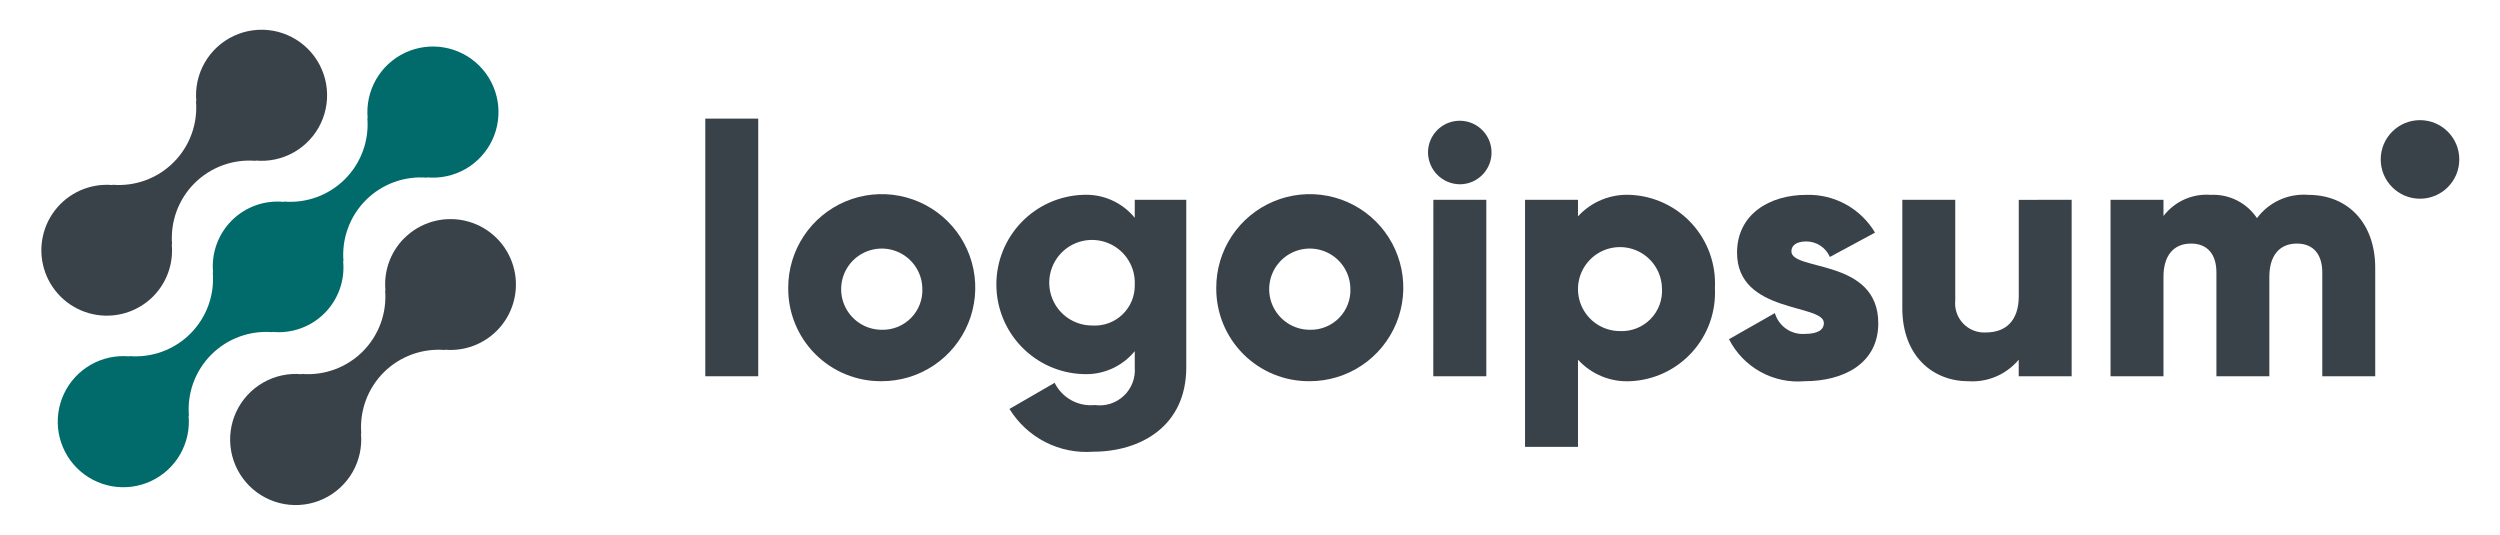
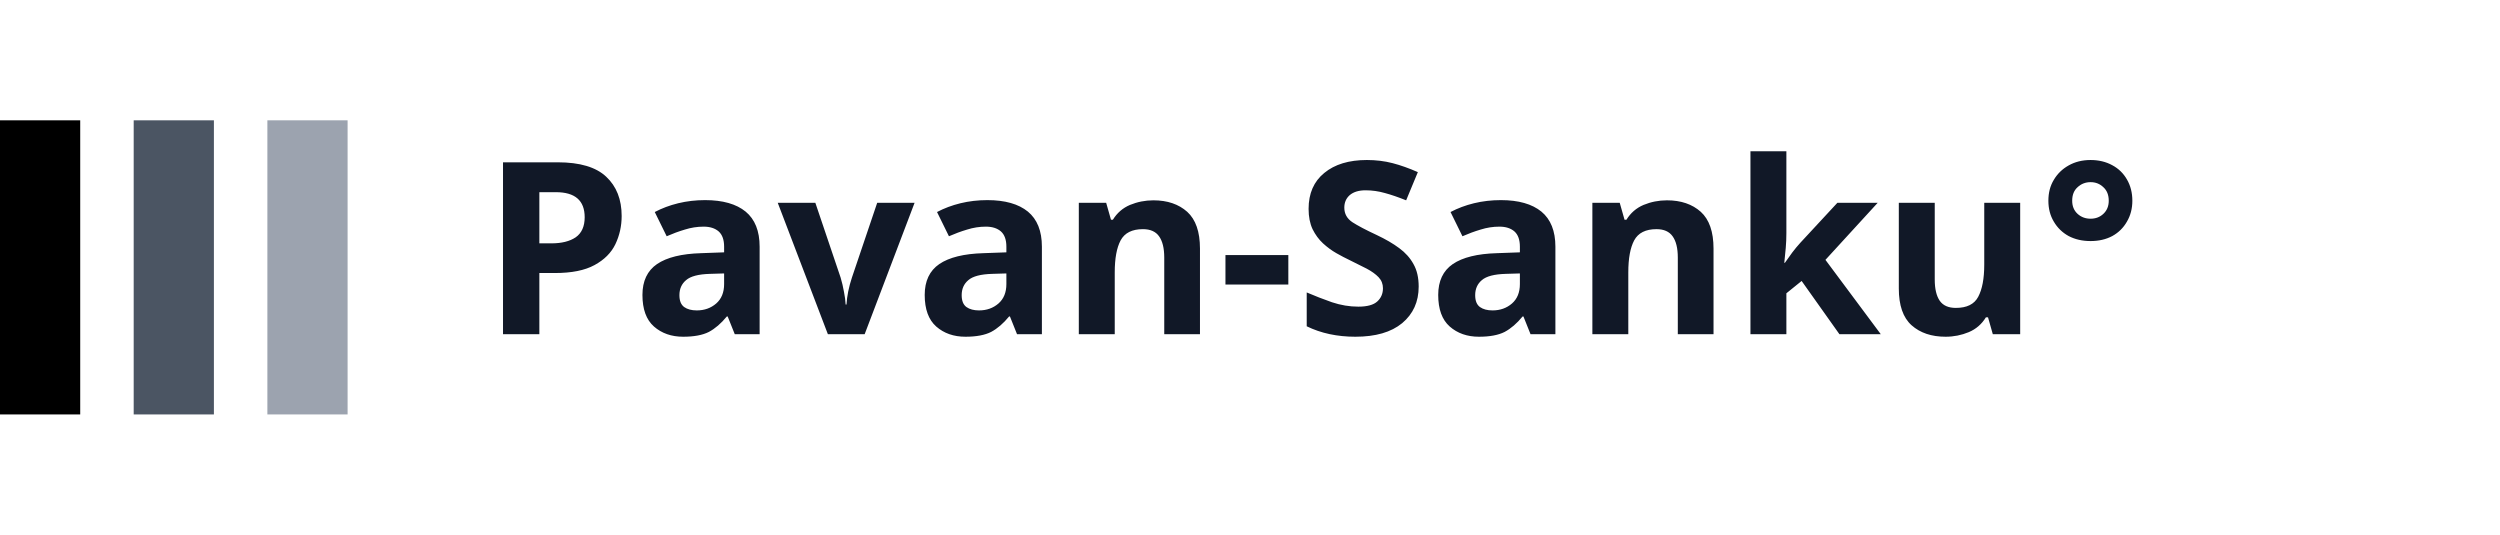
- <svg xmlns="http://www.w3.org/2000/svg" width="187" height="40" viewBox="0 0 187 40" fill="none">
-   <g id="Logo">
-     <path id="Vector" d="M30.225 17.828C29.72 18.336 29.333 18.95 29.092 19.625C28.851 20.3 28.762 21.02 28.831 21.733L28.807 21.709C28.878 22.549 28.764 23.394 28.475 24.186C28.185 24.977 27.727 25.696 27.131 26.292C26.535 26.888 25.816 27.347 25.024 27.636C24.233 27.926 23.388 28.039 22.548 27.968L22.572 27.992C21.567 27.898 20.559 28.117 19.683 28.618C18.807 29.119 18.107 29.878 17.678 30.791C17.25 31.704 17.113 32.728 17.287 33.721C17.461 34.715 17.938 35.631 18.651 36.344C19.365 37.057 20.282 37.533 21.275 37.706C22.269 37.879 23.292 37.742 24.205 37.312C25.118 36.883 25.876 36.182 26.377 35.306C26.877 34.43 27.094 33.42 27 32.416L27.025 32.44C26.954 31.6 27.068 30.755 27.357 29.963C27.647 29.172 28.105 28.453 28.701 27.857C29.297 27.261 30.016 26.802 30.808 26.513C31.599 26.224 32.444 26.11 33.284 26.181L33.259 26.157C34.079 26.231 34.905 26.096 35.66 25.766C36.415 25.436 37.074 24.92 37.576 24.267C38.079 23.614 38.408 22.845 38.534 22.031C38.66 21.216 38.579 20.384 38.297 19.609C38.015 18.835 37.543 18.144 36.923 17.601C36.304 17.058 35.557 16.68 34.752 16.503C33.948 16.325 33.111 16.354 32.321 16.585C31.53 16.817 30.811 17.244 30.229 17.828H30.225Z" fill="#394149" />
-     <path id="Vector_2" d="M20.389 24.848L20.364 24.824C21.078 24.896 21.799 24.808 22.474 24.567C23.15 24.327 23.764 23.939 24.271 23.432C24.779 22.925 25.167 22.311 25.409 21.636C25.65 20.96 25.738 20.239 25.667 19.525L25.692 19.549C25.621 18.709 25.734 17.864 26.024 17.073C26.313 16.281 26.772 15.562 27.368 14.966C27.964 14.371 28.683 13.912 29.474 13.623C30.266 13.333 31.111 13.22 31.951 13.291L31.925 13.267C32.93 13.361 33.939 13.143 34.816 12.643C35.692 12.143 36.392 11.384 36.822 10.471C37.251 9.558 37.388 8.534 37.215 7.54C37.041 6.546 36.565 5.63 35.852 4.916C35.138 4.203 34.222 3.727 33.228 3.553C32.234 3.38 31.21 3.517 30.297 3.946C29.384 4.376 28.626 5.076 28.125 5.952C27.625 6.829 27.407 7.838 27.501 8.843L27.477 8.817C27.548 9.657 27.435 10.502 27.146 11.294C26.857 12.086 26.398 12.805 25.802 13.401C25.206 13.996 24.487 14.455 23.695 14.745C22.904 15.034 22.059 15.147 21.219 15.076L21.243 15.101C20.529 15.03 19.808 15.117 19.132 15.358C18.457 15.598 17.843 15.986 17.335 16.494C16.828 17.001 16.439 17.614 16.198 18.29C15.957 18.965 15.869 19.686 15.94 20.4L15.916 20.376C15.987 21.216 15.873 22.061 15.584 22.852C15.294 23.644 14.835 24.362 14.24 24.958C13.644 25.554 12.925 26.013 12.134 26.302C11.342 26.592 10.497 26.705 9.657 26.635L9.681 26.659C8.677 26.564 7.667 26.782 6.791 27.282C5.915 27.783 5.214 28.541 4.785 29.454C4.356 30.368 4.218 31.391 4.392 32.385C4.566 33.379 5.042 34.295 5.755 35.009C6.469 35.722 7.385 36.198 8.379 36.372C9.373 36.546 10.396 36.408 11.309 35.979C12.223 35.55 12.981 34.849 13.482 33.973C13.982 33.096 14.2 32.087 14.105 31.083L14.131 31.107C14.06 30.267 14.173 29.422 14.463 28.63C14.752 27.839 15.211 27.12 15.807 26.524C16.403 25.928 17.121 25.469 17.913 25.18C18.704 24.89 19.549 24.777 20.389 24.848Z" fill="#006B6A" />
-     <path id="Vector_3" d="M11.453 22.172C11.959 21.664 12.345 21.05 12.586 20.375C12.827 19.7 12.916 18.98 12.847 18.267L12.872 18.291C12.801 17.451 12.914 16.605 13.204 15.813C13.493 15.022 13.952 14.303 14.549 13.707C15.145 13.111 15.864 12.652 16.656 12.363C17.448 12.074 18.293 11.961 19.133 12.032L19.108 12.008C20.112 12.102 21.121 11.884 21.997 11.384C22.873 10.883 23.573 10.125 24.002 9.212C24.431 8.299 24.568 7.276 24.395 6.283C24.221 5.289 23.745 4.373 23.032 3.66C22.319 2.947 21.403 2.471 20.409 2.297C19.416 2.124 18.392 2.261 17.48 2.69C16.567 3.119 15.808 3.819 15.308 4.695C14.808 5.571 14.59 6.58 14.684 7.584L14.66 7.56C14.731 8.4 14.617 9.245 14.328 10.037C14.039 10.828 13.58 11.547 12.984 12.143C12.388 12.739 11.669 13.197 10.878 13.487C10.086 13.776 9.241 13.89 8.401 13.819L8.425 13.843C7.605 13.769 6.779 13.904 6.024 14.234C5.27 14.565 4.611 15.081 4.108 15.734C3.606 16.387 3.277 17.156 3.151 17.97C3.025 18.784 3.107 19.617 3.388 20.391C3.67 21.166 4.143 21.856 4.762 22.399C5.382 22.942 6.129 23.32 6.933 23.497C7.738 23.675 8.574 23.646 9.365 23.415C10.155 23.183 10.874 22.756 11.456 22.172H11.453Z" fill="#394149" />
-     <path id="Vector_4" d="M52.756 8.873H56.716V28.144H52.756V8.873Z" fill="#394149" />
-     <path id="Vector_5" d="M58.959 21.545C58.953 20.16 59.359 18.805 60.124 17.651C60.889 16.497 61.98 15.596 63.258 15.062C64.536 14.528 65.943 14.386 67.302 14.652C68.661 14.919 69.91 15.583 70.892 16.561C71.873 17.538 72.542 18.784 72.814 20.142C73.086 21.5 72.95 22.908 72.421 24.188C71.892 25.468 70.996 26.562 69.844 27.332C68.693 28.102 67.34 28.513 65.955 28.513C65.035 28.524 64.123 28.351 63.272 28.005C62.42 27.659 61.646 27.146 60.994 26.498C60.343 25.849 59.828 25.077 59.478 24.226C59.128 23.376 58.952 22.465 58.959 21.545ZM68.991 21.545C68.974 20.948 68.782 20.37 68.438 19.881C68.095 19.393 67.615 19.017 67.058 18.8C66.502 18.583 65.894 18.534 65.311 18.661C64.727 18.788 64.194 19.084 63.777 19.512C63.361 19.94 63.08 20.481 62.97 21.068C62.859 21.655 62.924 22.261 63.157 22.811C63.389 23.361 63.778 23.831 64.276 24.161C64.774 24.491 65.358 24.667 65.955 24.667C66.364 24.678 66.77 24.604 67.15 24.45C67.528 24.295 67.871 24.064 68.157 23.771C68.442 23.478 68.663 23.129 68.807 22.746C68.95 22.363 69.013 21.954 68.991 21.545Z" fill="#394149" />
-     <path id="Vector_6" d="M88.733 14.945V27.479C88.733 31.913 85.275 33.788 81.764 33.788C80.528 33.88 79.29 33.631 78.187 33.066C77.083 32.502 76.156 31.644 75.508 30.588L78.887 28.635C79.159 29.185 79.594 29.64 80.131 29.937C80.669 30.234 81.285 30.36 81.896 30.297C82.287 30.352 82.684 30.317 83.06 30.197C83.436 30.076 83.779 29.873 84.066 29.602C84.352 29.331 84.574 28.999 84.715 28.63C84.855 28.262 84.911 27.866 84.879 27.473V26.267C84.415 26.834 83.825 27.285 83.155 27.583C82.486 27.881 81.756 28.018 81.024 27.983C79.282 27.928 77.63 27.197 76.418 25.946C75.206 24.695 74.528 23.02 74.528 21.278C74.528 19.536 75.206 17.861 76.418 16.61C77.63 15.359 79.282 14.628 81.024 14.573C81.756 14.538 82.486 14.675 83.155 14.973C83.825 15.271 84.415 15.722 84.879 16.289V14.943L88.733 14.945ZM84.88 21.28C84.907 20.642 84.742 20.01 84.406 19.467C84.071 18.923 83.581 18.492 82.998 18.23C82.416 17.967 81.769 17.885 81.139 17.993C80.51 18.102 79.927 18.396 79.466 18.839C79.006 19.281 78.688 19.851 78.554 20.476C78.42 21.1 78.476 21.751 78.715 22.343C78.954 22.936 79.364 23.443 79.894 23.8C80.424 24.157 81.048 24.348 81.687 24.347C82.103 24.376 82.52 24.317 82.912 24.175C83.305 24.033 83.662 23.81 83.963 23.521C84.264 23.233 84.501 22.884 84.659 22.498C84.817 22.112 84.892 21.697 84.88 21.28Z" fill="#394149" />
-     <path id="Vector_7" d="M90.976 21.545C90.97 20.16 91.376 18.805 92.141 17.651C92.907 16.497 93.997 15.596 95.275 15.062C96.553 14.528 97.961 14.386 99.32 14.652C100.678 14.919 101.928 15.583 102.909 16.561C103.89 17.538 104.559 18.784 104.831 20.142C105.104 21.5 104.967 22.908 104.438 24.188C103.909 25.468 103.013 26.562 101.862 27.332C100.71 28.102 99.357 28.513 97.972 28.513C97.053 28.524 96.14 28.351 95.289 28.005C94.437 27.659 93.663 27.146 93.012 26.498C92.36 25.849 91.845 25.077 91.495 24.226C91.146 23.376 90.969 22.465 90.976 21.545ZM101.008 21.545C100.991 20.948 100.799 20.37 100.456 19.881C100.112 19.393 99.632 19.017 99.076 18.8C98.519 18.583 97.911 18.534 97.328 18.661C96.744 18.788 96.211 19.084 95.794 19.512C95.378 19.94 95.097 20.481 94.987 21.068C94.876 21.655 94.941 22.261 95.174 22.811C95.406 23.361 95.796 23.831 96.293 24.161C96.791 24.491 97.375 24.667 97.972 24.667C98.381 24.678 98.788 24.604 99.167 24.45C99.546 24.295 99.889 24.064 100.174 23.771C100.459 23.478 100.68 23.129 100.824 22.746C100.967 22.363 101.03 21.954 101.008 21.545Z" fill="#394149" />
-     <path id="Vector_8" d="M106.815 11.408C106.815 10.938 106.954 10.479 107.215 10.088C107.476 9.697 107.847 9.393 108.281 9.213C108.716 9.033 109.193 8.986 109.654 9.078C110.115 9.169 110.538 9.396 110.871 9.728C111.203 10.06 111.429 10.484 111.521 10.944C111.613 11.405 111.566 11.883 111.386 12.317C111.206 12.751 110.901 13.123 110.511 13.384C110.12 13.645 109.661 13.784 109.191 13.784C108.562 13.778 107.962 13.525 107.517 13.081C107.073 12.637 106.821 12.036 106.815 11.408ZM107.215 14.945H111.176V28.145H107.209L107.215 14.945Z" fill="#394149" />
-     <path id="Vector_9" d="M128.275 21.545C128.32 22.418 128.193 23.291 127.901 24.114C127.608 24.937 127.155 25.694 126.569 26.341C125.983 26.989 125.274 27.514 124.484 27.887C123.694 28.26 122.838 28.473 121.965 28.513C121.231 28.553 120.498 28.43 119.818 28.151C119.138 27.872 118.528 27.446 118.033 26.903V33.424H114.073V14.945H118.033V16.185C118.528 15.642 119.138 15.216 119.818 14.938C120.498 14.66 121.232 14.536 121.965 14.576C122.838 14.617 123.694 14.829 124.485 15.202C125.275 15.575 125.983 16.1 126.57 16.748C127.156 17.396 127.609 18.153 127.901 18.977C128.194 19.8 128.321 20.673 128.275 21.545ZM124.315 21.545C124.299 20.928 124.102 20.328 123.747 19.822C123.393 19.316 122.897 18.925 122.322 18.7C121.746 18.474 121.117 18.423 120.513 18.553C119.909 18.683 119.357 18.988 118.925 19.431C118.494 19.873 118.203 20.433 118.088 21.04C117.973 21.648 118.04 22.275 118.28 22.845C118.52 23.414 118.923 23.9 119.438 24.242C119.953 24.583 120.557 24.765 121.175 24.765C121.599 24.784 122.022 24.713 122.417 24.557C122.812 24.401 123.17 24.163 123.466 23.859C123.763 23.555 123.991 23.192 124.138 22.793C124.284 22.394 124.344 21.969 124.315 21.545Z" fill="#394149" />
-     <path id="Vector_10" d="M140.495 24.184C140.495 27.22 137.856 28.513 135.005 28.513C133.853 28.618 132.697 28.374 131.685 27.814C130.673 27.254 129.853 26.403 129.329 25.372L132.76 23.419C132.899 23.895 133.197 24.31 133.604 24.593C134.012 24.877 134.505 25.012 135 24.976C135.949 24.976 136.425 24.685 136.425 24.159C136.425 22.705 129.931 23.472 129.931 18.905C129.931 16.027 132.36 14.576 135.105 14.576C136.137 14.543 137.159 14.788 138.064 15.285C138.969 15.782 139.725 16.512 140.252 17.4L136.873 19.221C136.725 18.876 136.479 18.581 136.164 18.375C135.849 18.168 135.481 18.059 135.105 18.06C134.419 18.06 133.996 18.327 133.996 18.799C134.001 20.304 140.495 19.3 140.495 24.184Z" fill="#394149" />
-     <path id="Vector_11" d="M154.96 14.945V28.145H151V26.904C150.543 27.452 149.963 27.883 149.307 28.163C148.651 28.443 147.939 28.564 147.227 28.515C144.56 28.515 142.293 26.615 142.293 23.048V14.945H146.253V22.468C146.22 22.782 146.256 23.1 146.359 23.399C146.46 23.698 146.627 23.972 146.845 24.2C147.064 24.429 147.329 24.607 147.624 24.722C147.917 24.837 148.233 24.887 148.549 24.868C150.001 24.868 151.004 24.024 151.004 22.149V14.949L154.96 14.945Z" fill="#394149" />
-     <path id="Vector_12" d="M177.667 20.04V28.144H173.707V20.383C173.707 19.063 173.073 18.219 171.807 18.219C170.487 18.219 169.747 19.143 169.747 20.7V28.144H165.788V20.383C165.788 19.063 165.155 18.219 163.887 18.219C162.567 18.219 161.828 19.143 161.828 20.7V28.144H157.868V14.944H161.828V16.157C162.239 15.619 162.777 15.192 163.395 14.916C164.013 14.639 164.691 14.522 165.365 14.575C166.043 14.541 166.717 14.684 167.324 14.99C167.929 15.295 168.445 15.752 168.823 16.316C169.261 15.726 169.843 15.256 170.512 14.952C171.181 14.647 171.917 14.518 172.651 14.575C175.681 14.576 177.667 16.74 177.667 20.04Z" fill="#394149" />
-     <path id="Vector_13" d="M181.016 14.864C182.639 14.864 183.955 13.548 183.955 11.925C183.955 10.302 182.639 8.987 181.016 8.987C179.393 8.987 178.077 10.302 178.077 11.925C178.077 13.548 179.393 14.864 181.016 14.864Z" fill="#394149" />
+ <svg xmlns="http://www.w3.org/2000/svg" width="187" height="40" viewBox="0 0 187 40">
+   <g transform="translate(0, 9)">
+     <rect x="0" y="0" width="6" height="22" fill="#000000" />
+     <rect x="10" y="0" width="6" height="22" fill="#4B5563" />
+     <rect x="20" y="0" width="6" height="22" fill="#9CA3AF" />
  </g>
+   <text x="36" y="25" font-family="Segoe UI, sans-serif" font-size="18" fill="#111827" font-weight="bold">
+     Pavan-Sanku°
+   </text>
</svg>
